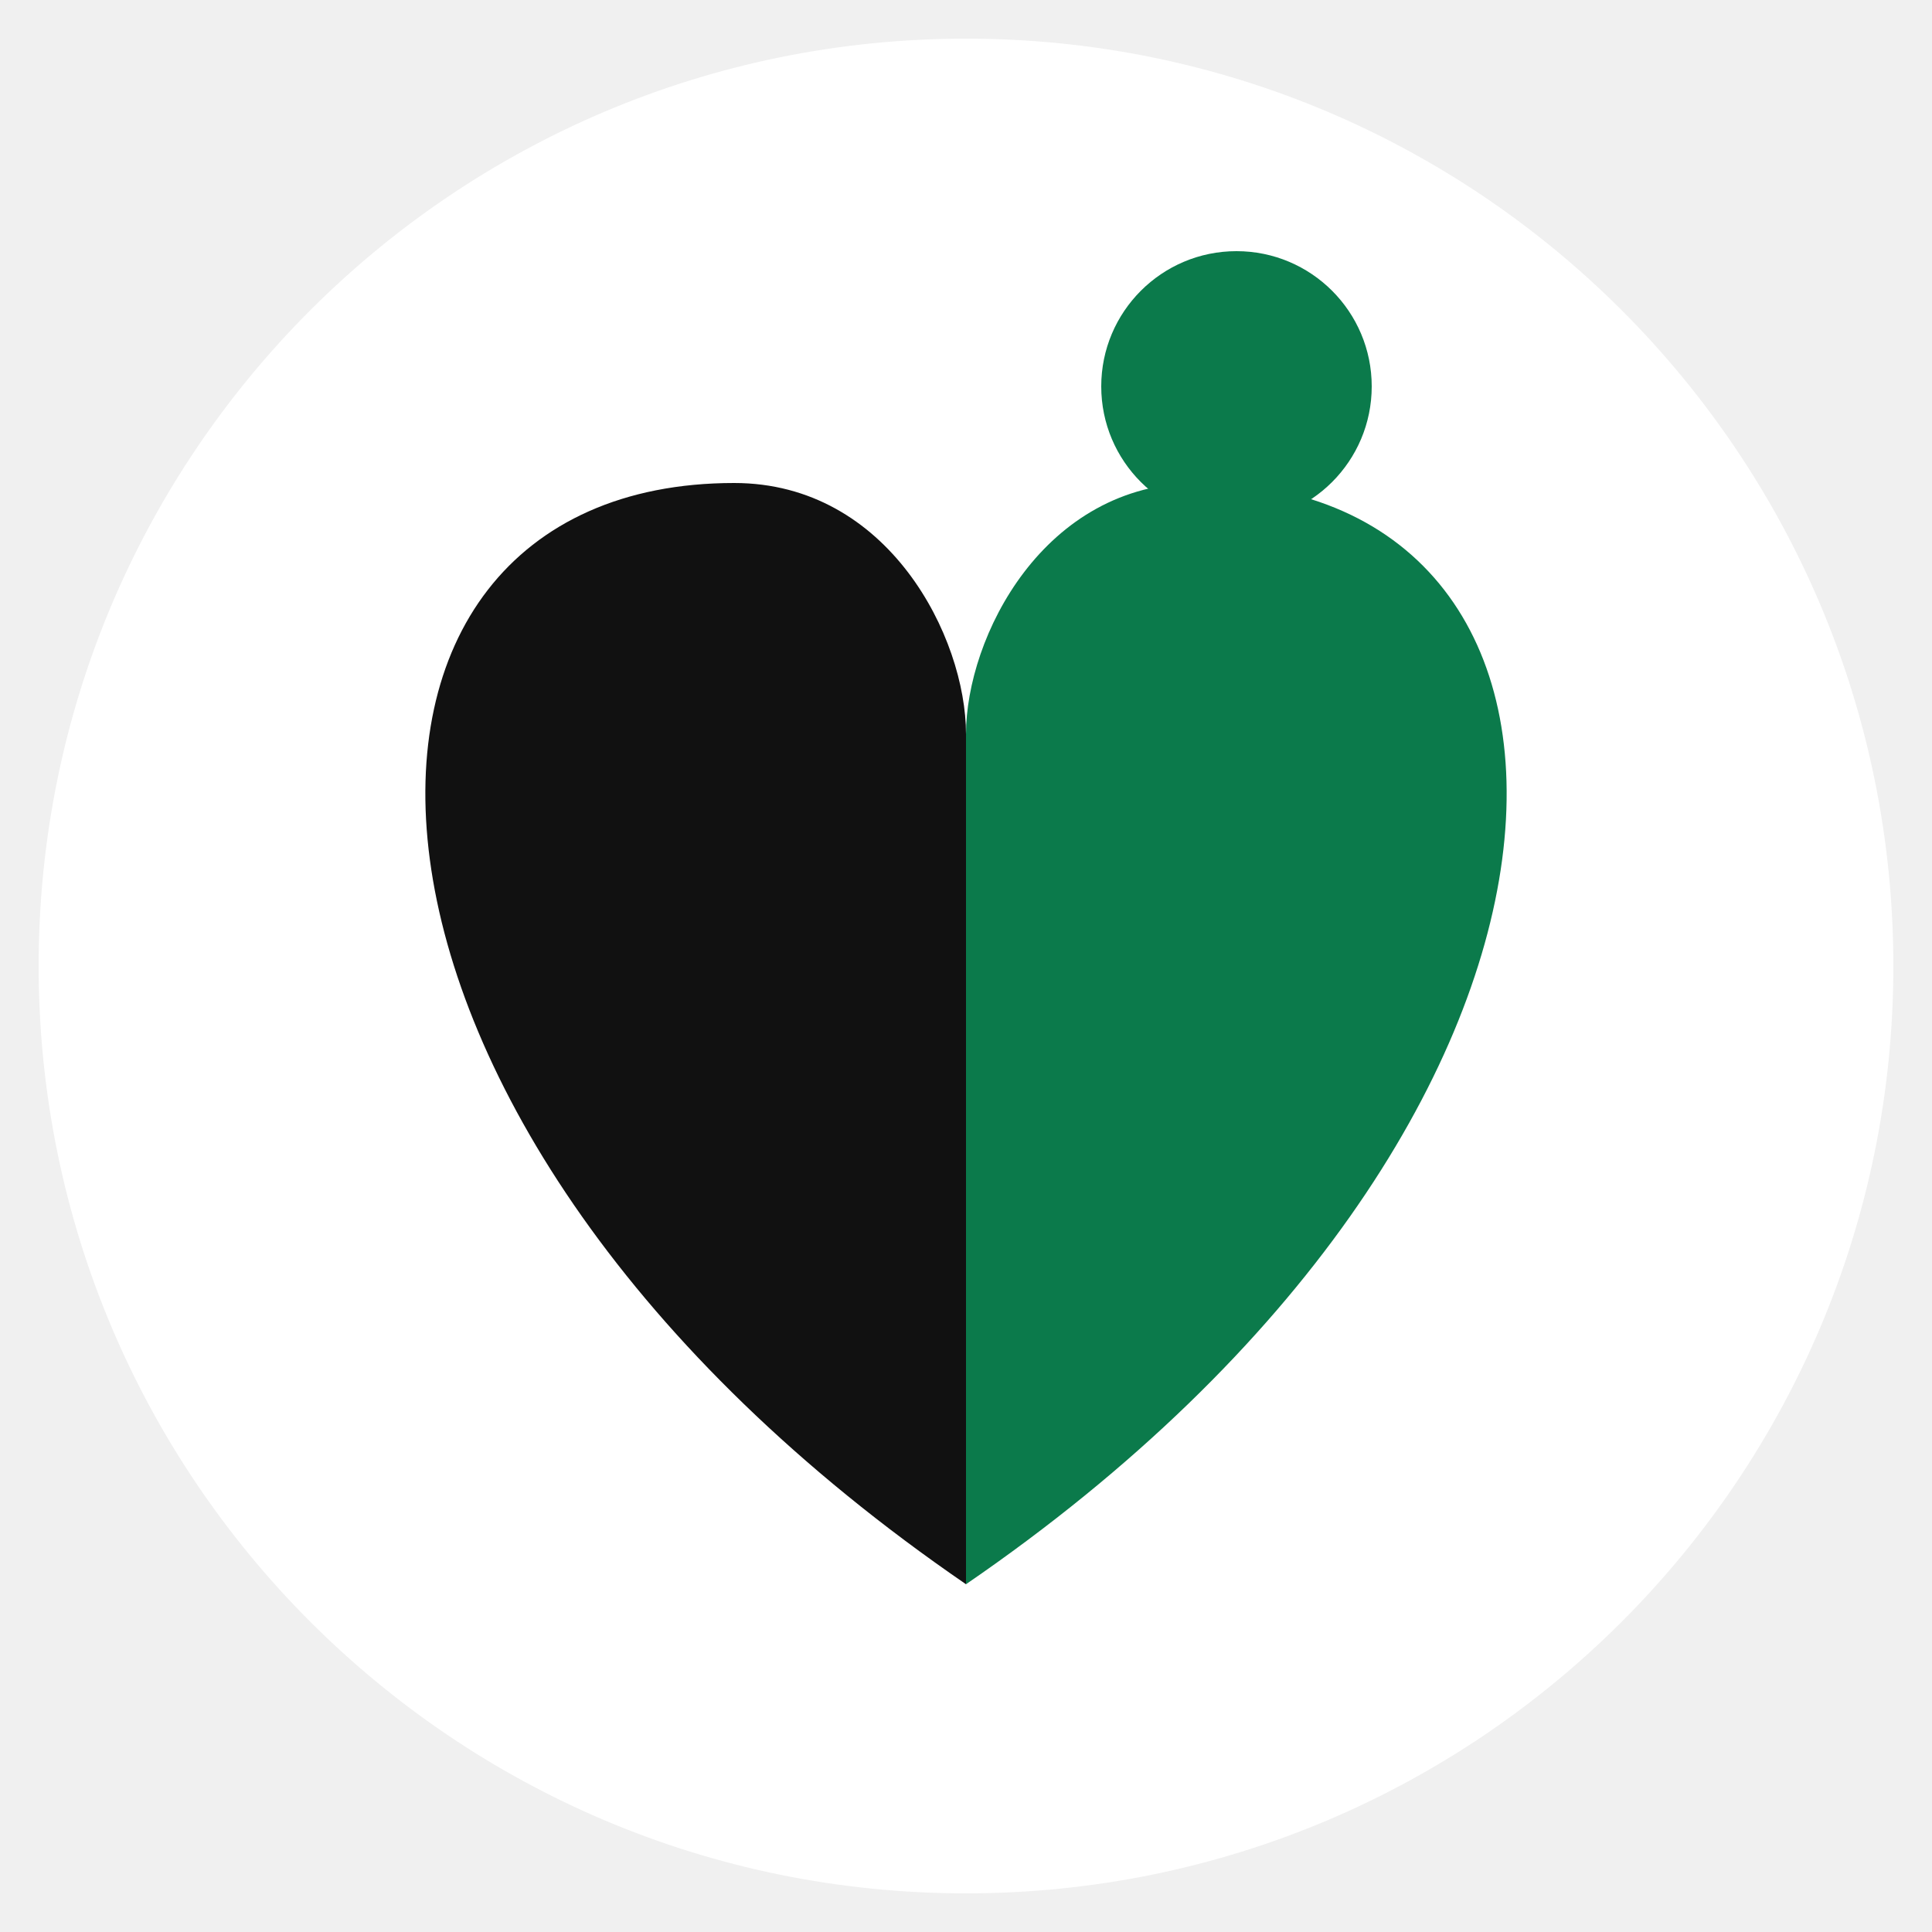
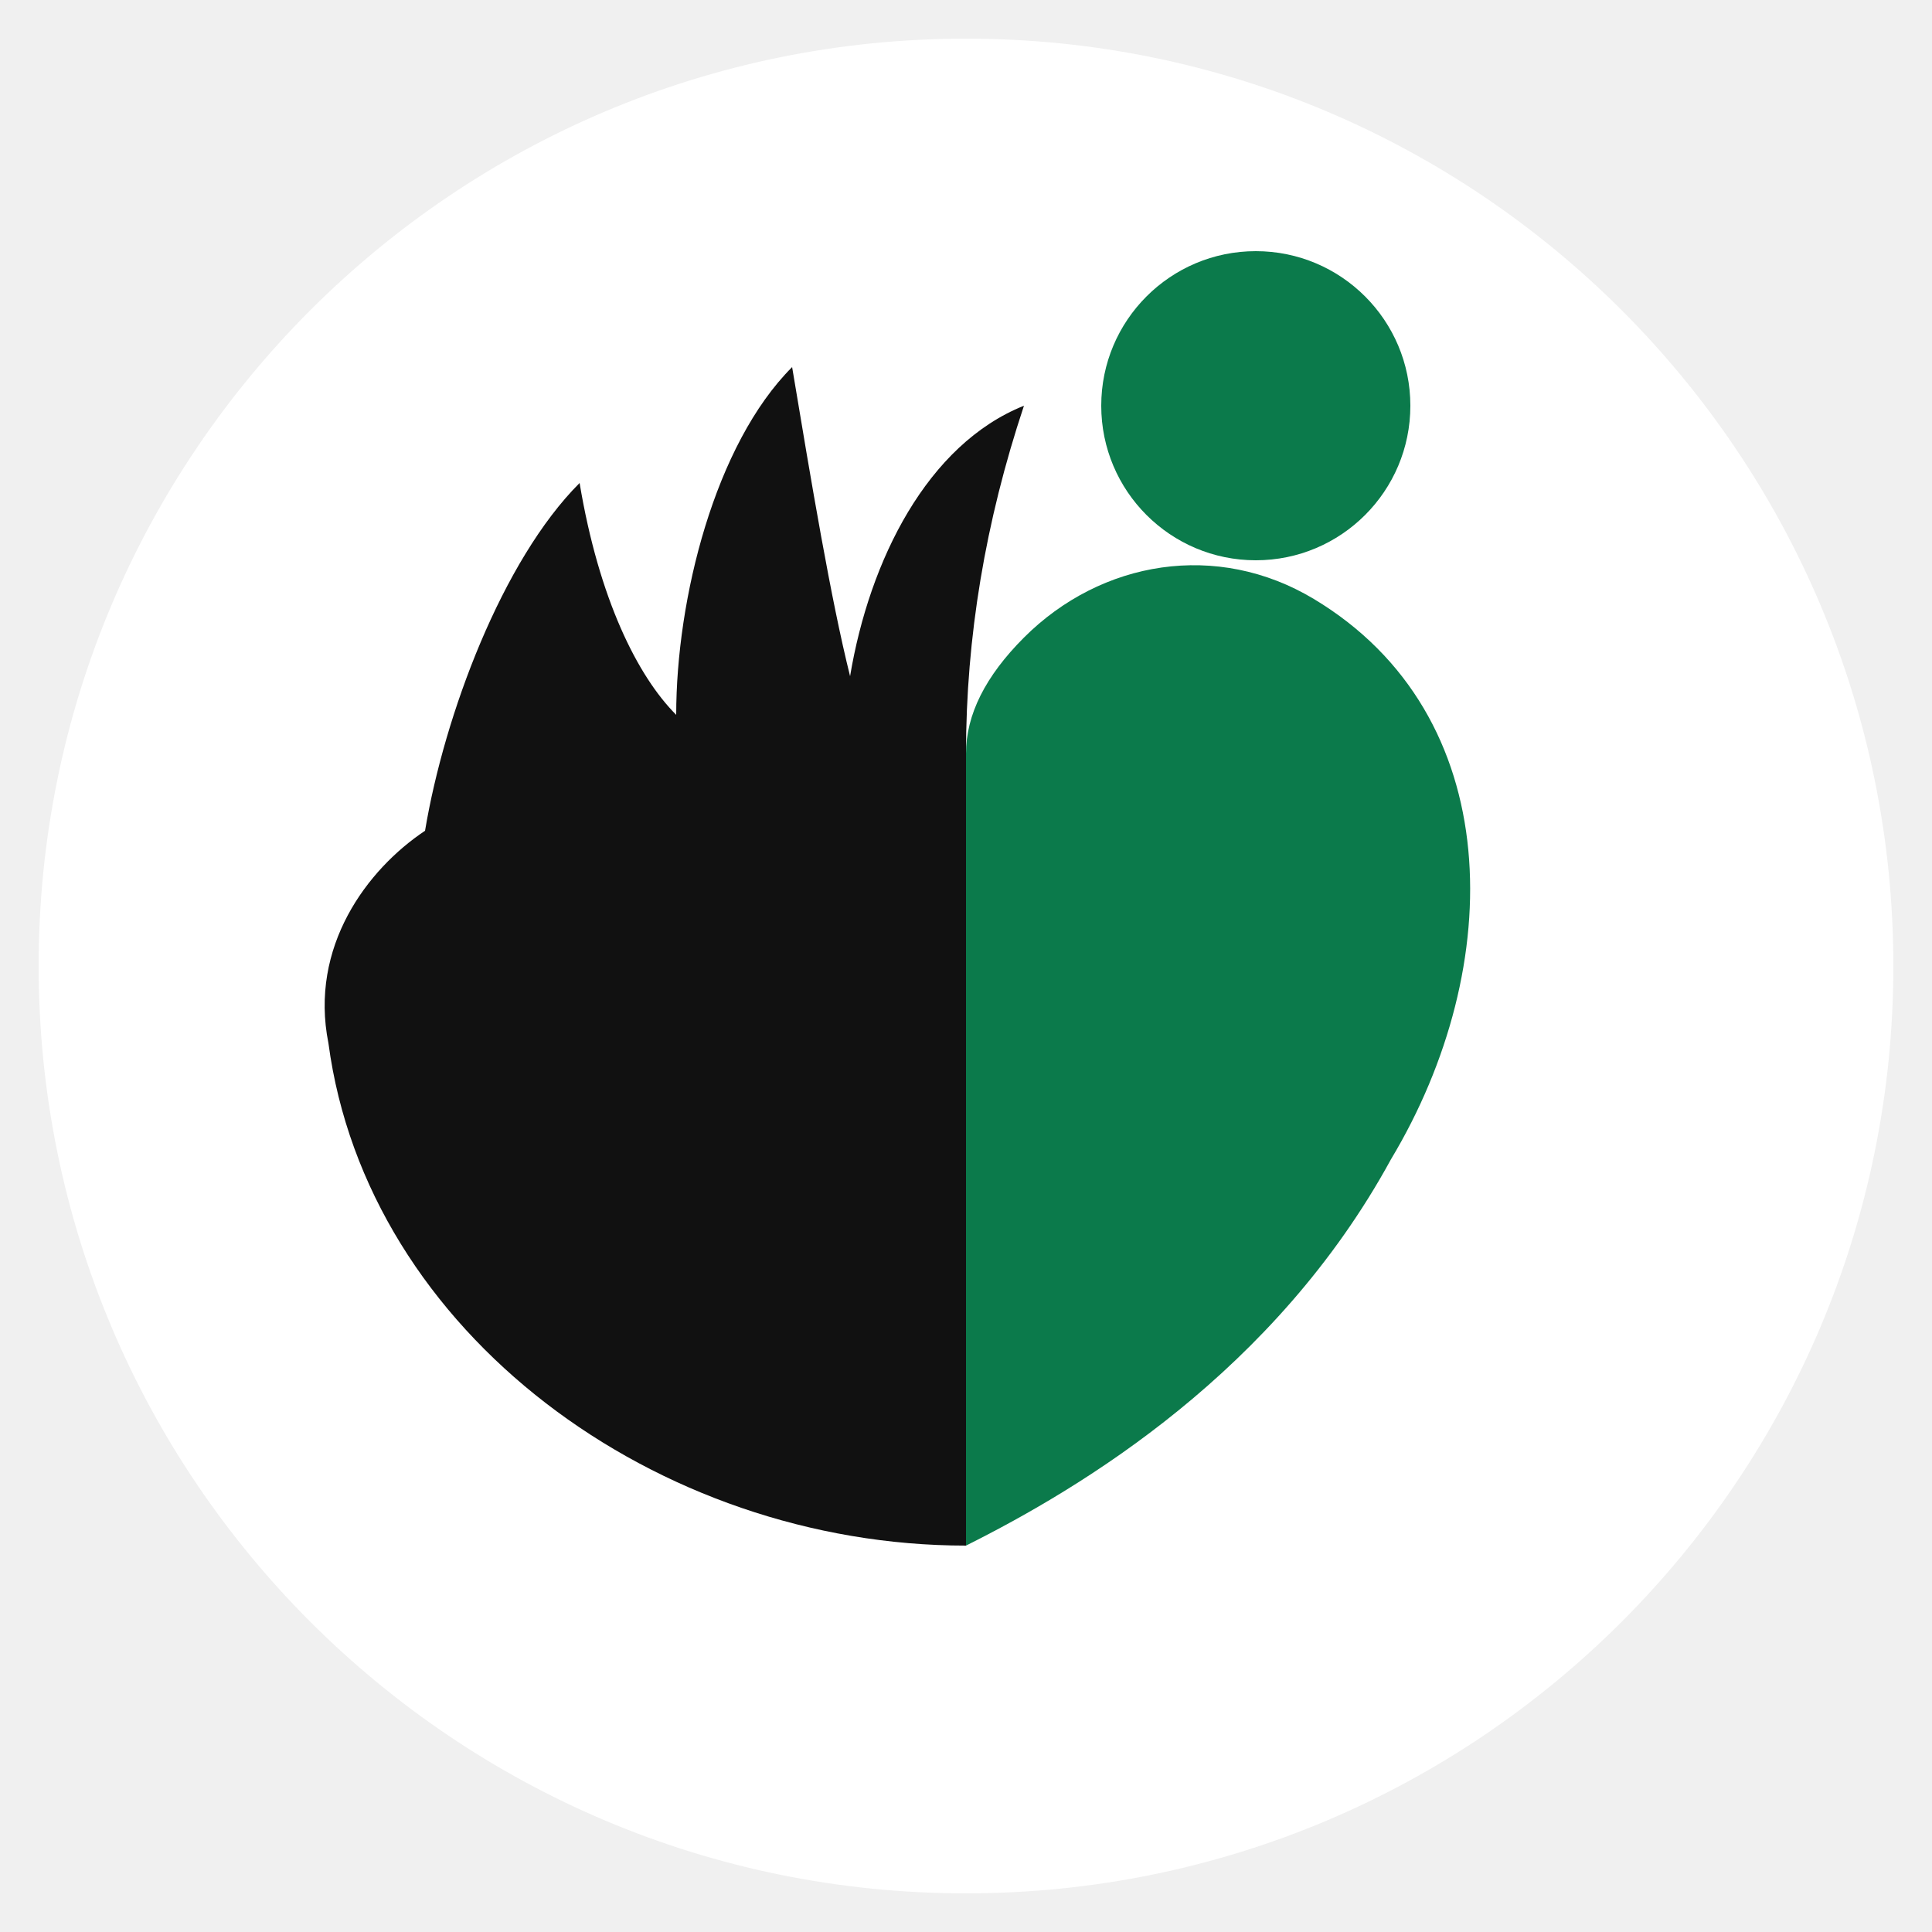
<svg xmlns="http://www.w3.org/2000/svg" width="40" height="40" viewBox="0 0 100 100">
  <circle cx="50" cy="50" r="48" fill="#ffffff" />
-   <path d="M50,82 C15,58 15,25 38,25 C46,25 50,33 50,38 L50,82 Z" fill="#111111" />
-   <path d="M50,82 L50,38 C50,33 54,25 62,25 C85,25 85,58 50,82 Z" fill="#0b7a4b" />
-   <circle cx="64" cy="20" r="7" fill="#0b7a4b" />
+   <path d="M50,80 C34,80 19,69 17,54 C16,49 19,45 22,43 C23,37 26,29 30,25 C31,31 33,35 35,37 C35,31 37,23 41,19 C42,25 43,31 44,35 C45,29 48,23 53,21 C51,27 50,33 50,39 L50,80 Z" fill="#111111" />
+   <path d="M50,80 C56,77 66,71 72,60 C78,50 78,37 68,31 C63,28 57,29 53,33 C51,35 50,37 50,39 L50,80 Z" fill="#0b7a4b" />
+   <circle cx="65" cy="21" r="8" fill="#0b7a4b" />
</svg>
